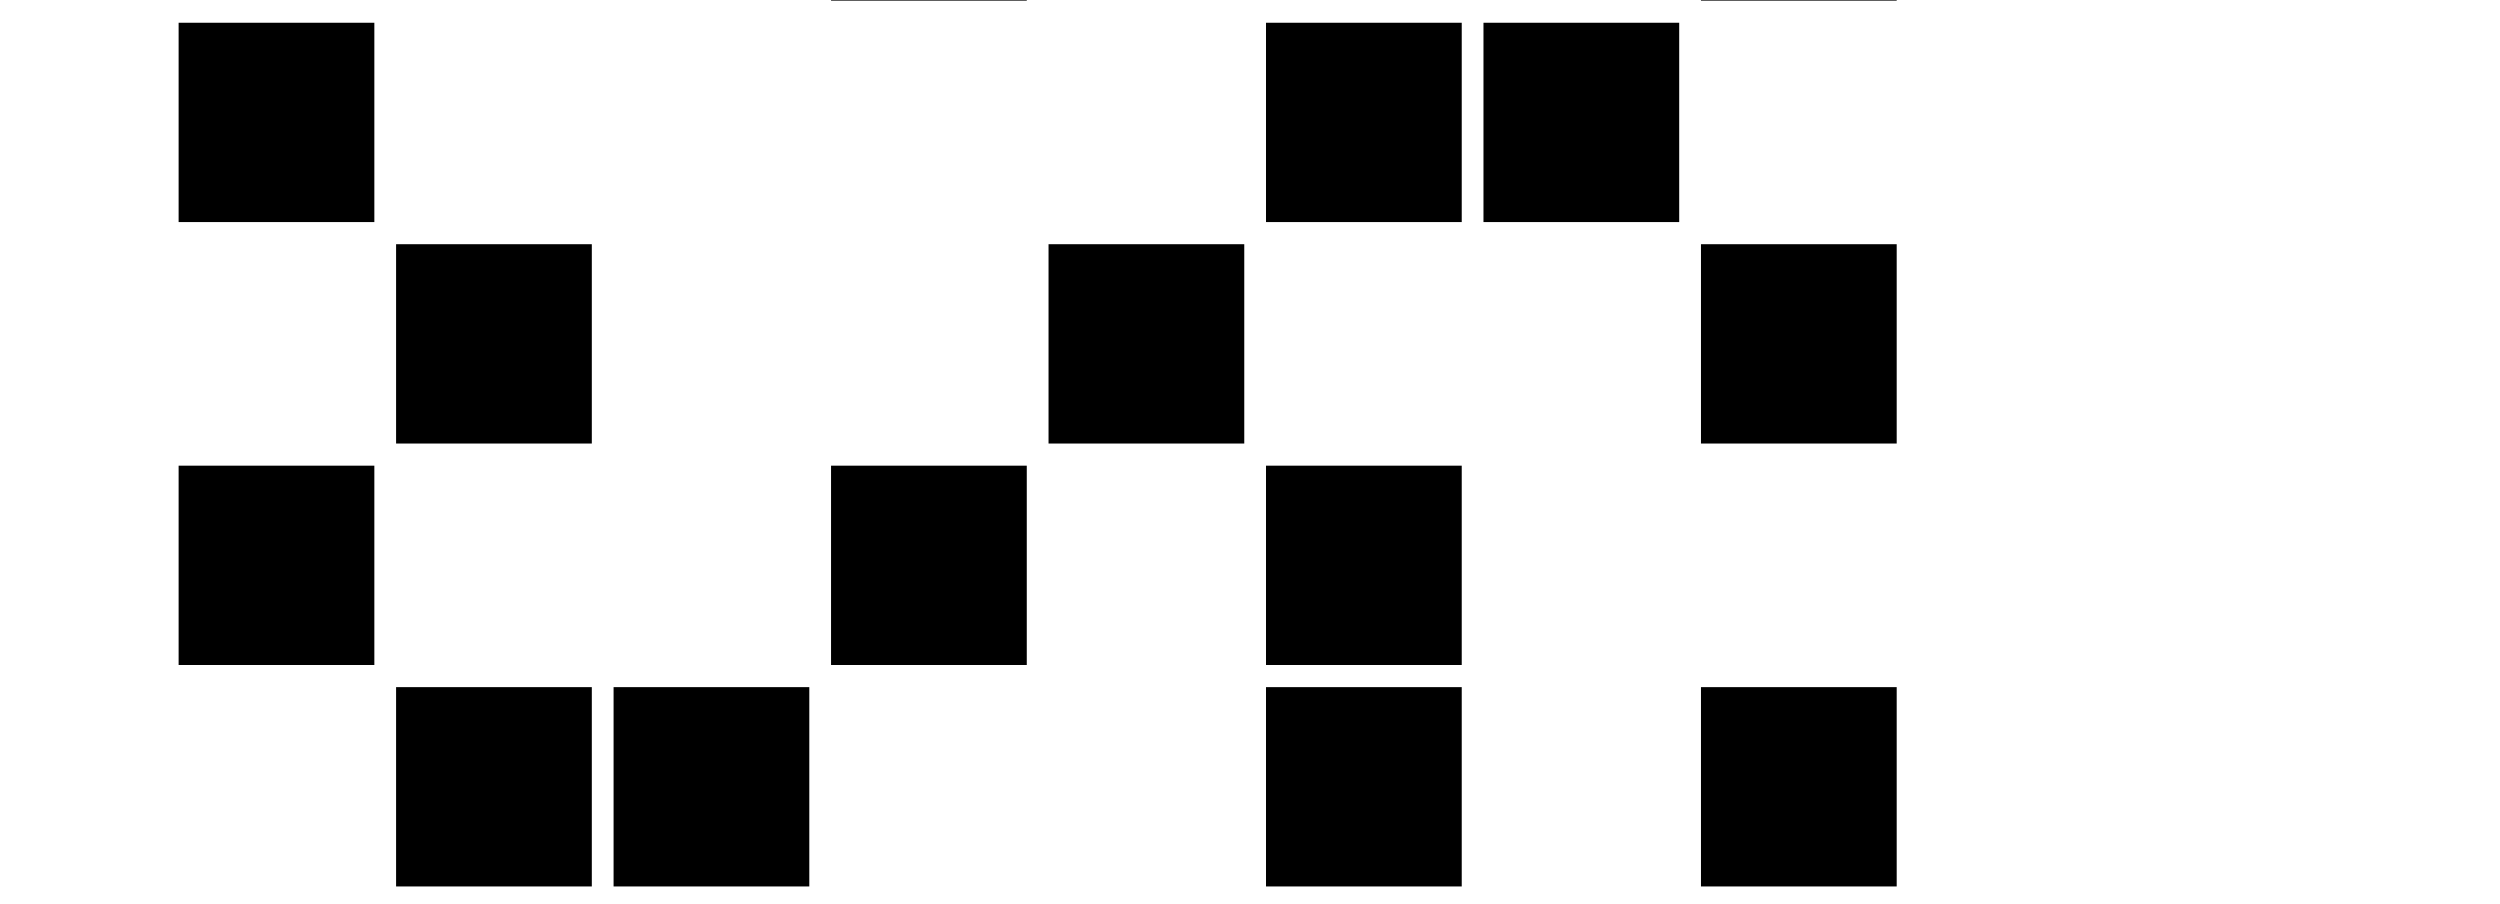
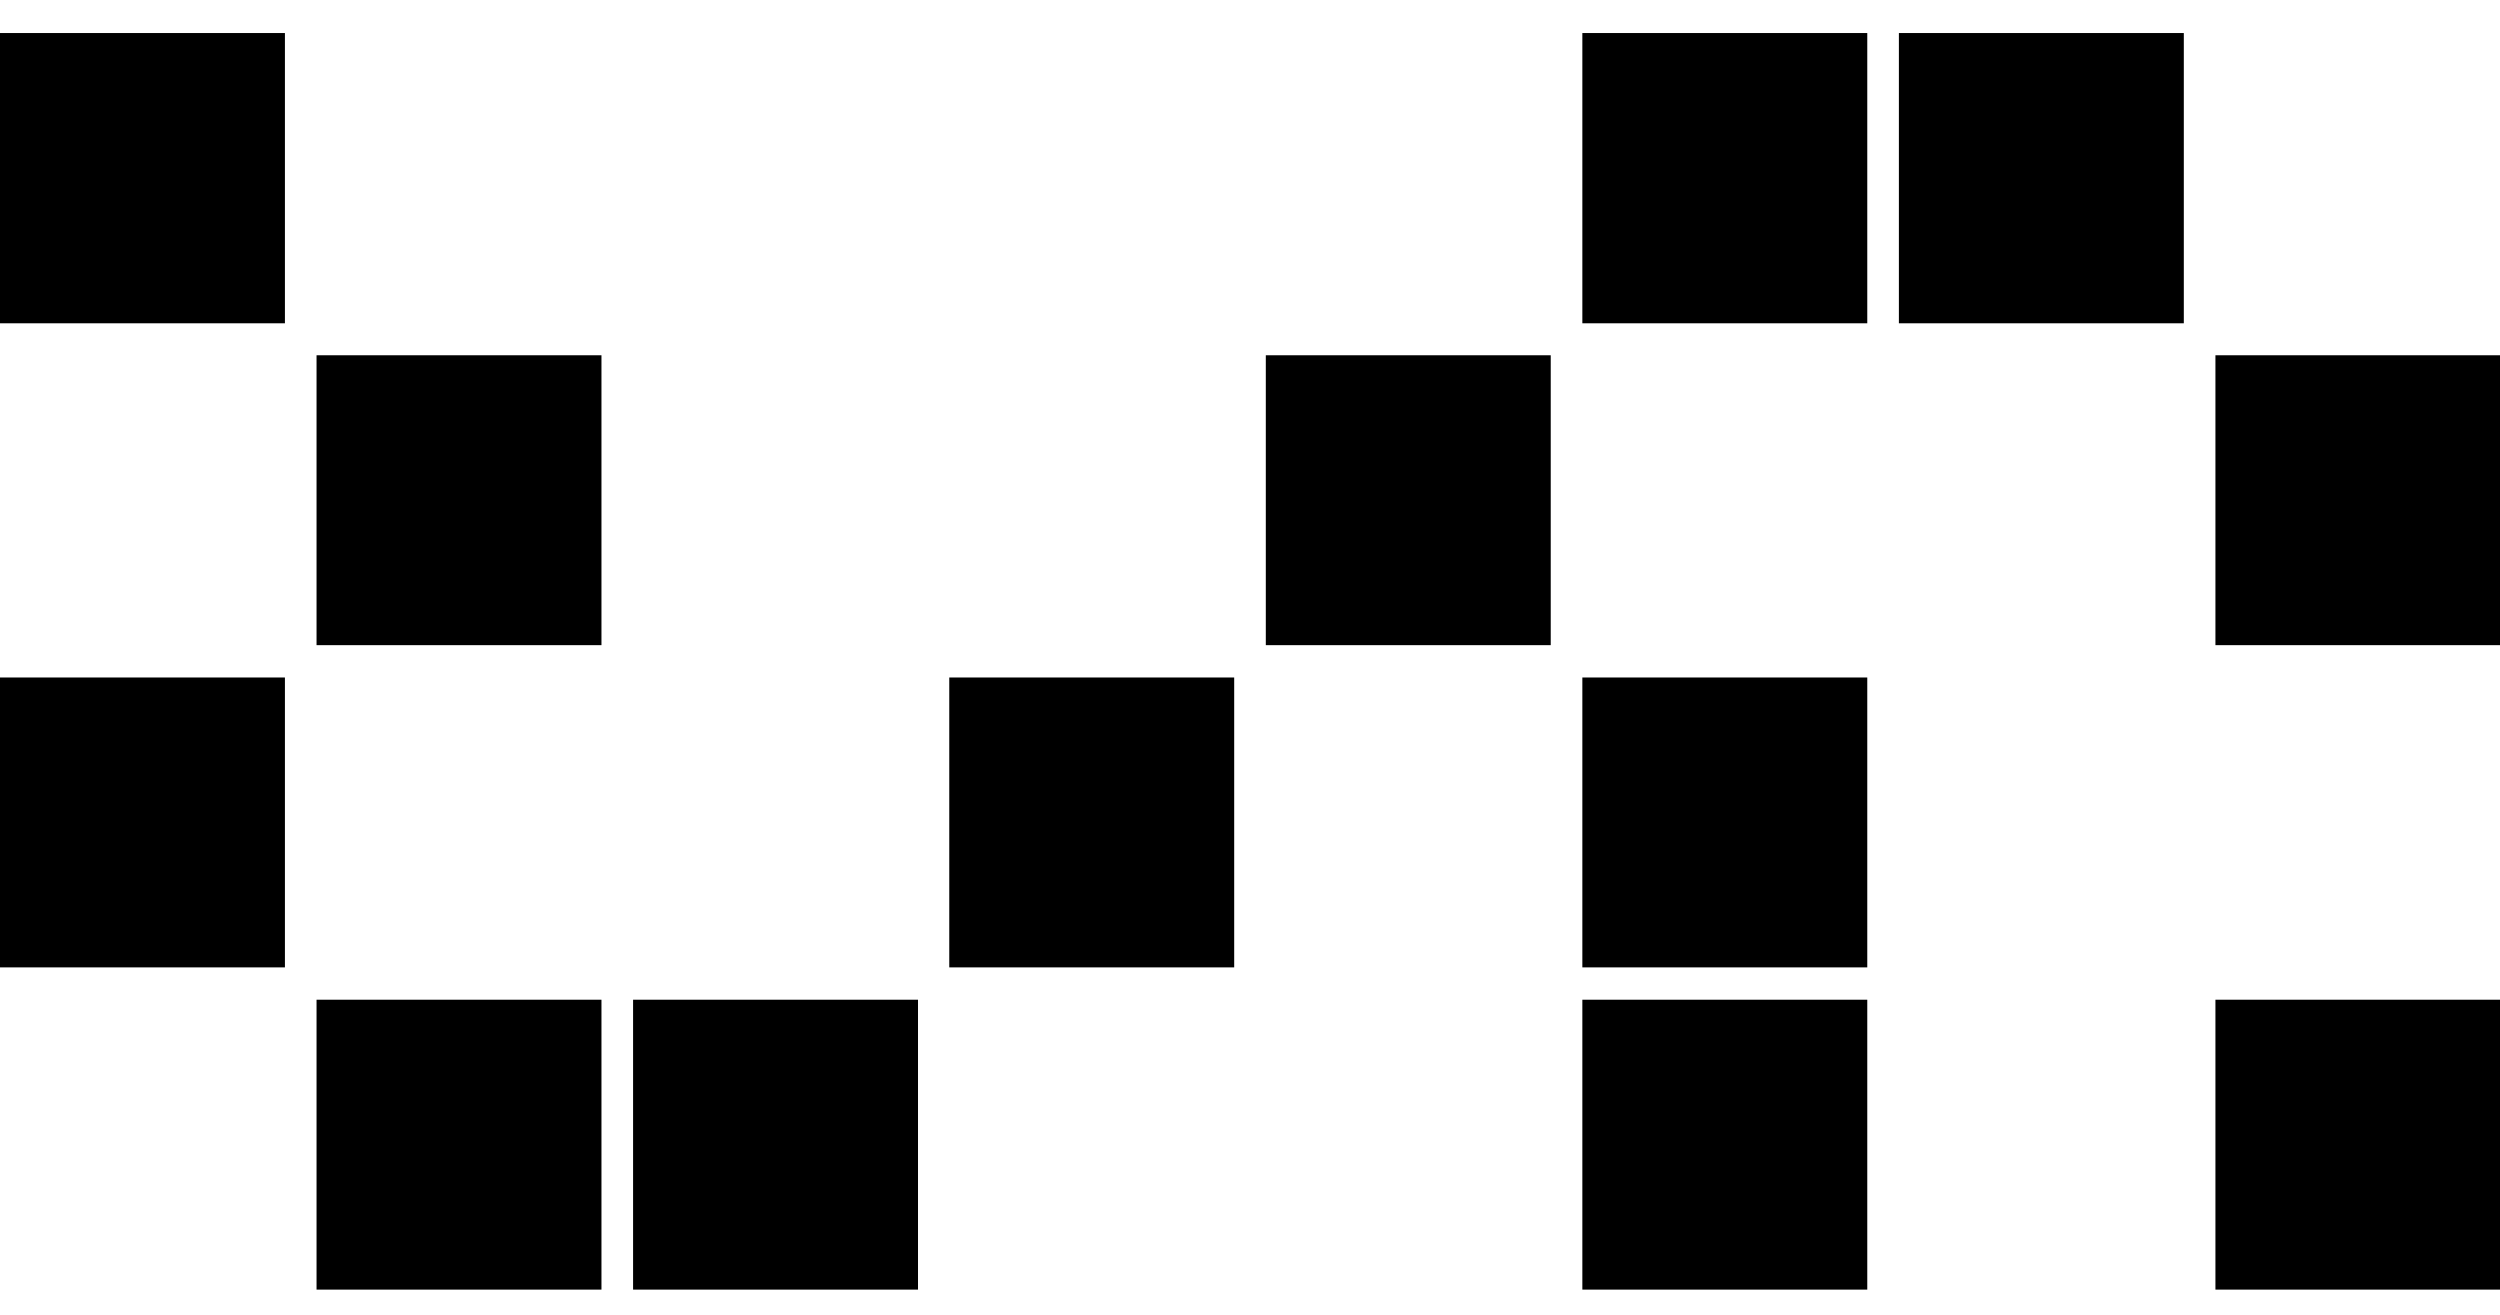
- <svg xmlns="http://www.w3.org/2000/svg" width="1024px" height="370px" viewBox="0 20 102 43" version="1.1">
-   <rect fill="black" x="0" y="21.083" width="9.317" height="9.488" />
-   <rect fill="black" x="10.352" y="31.625" width="9.317" height="9.488" />
-   <rect fill="black" x="0" y="42.167" width="9.317" height="9.488" />
-   <rect fill="black" x="10.352" y="52.709" width="9.317" height="9.488" />
-   <rect fill="black" x="20.705" y="52.709" width="9.317" height="9.488" />
-   <rect fill="black" x="31.057" y="42.167" width="9.317" height="9.488" />
-   <rect fill="black" x="41.41" y="31.625" width="9.317" height="9.488" />
-   <rect fill="black" x="51.762" y="21.083" width="9.317" height="9.488" />
-   <rect fill="black" x="51.762" y="42.167" width="9.317" height="9.488" />
-   <rect fill="black" x="51.762" y="52.709" width="9.317" height="9.488" />
-   <rect fill="black" x="72.467" y="52.709" width="9.317" height="9.488" />
-   <rect fill="black" x="72.467" y="31.625" width="9.317" height="9.488" />
-   <rect fill="black" x="72.467" y="10.542" width="9.317" height="9.488" />
-   <rect fill="black" x="62.114" y="21.083" width="9.317" height="9.488" />
-   <rect fill="black" x="72.467" y="0" width="9.317" height="9.488" />
-   <rect fill="black" x="51.762" y="0" width="9.317" height="9.488" />
-   <rect fill="black" x="20.705" y="0" width="9.317" height="9.488" />
-   <rect fill="black" x="31.057" y="10.542" width="9.317" height="9.488" />
+ <svg xmlns="http://www.w3.org/2000/svg" viewBox="0 0 703.7 370">
+   <path d="M0 9.3h80.2V91H0V9.3zM89.1 100h80.2v81.6H89.1V100zM0 190.7h80.2v81.6H0v-81.6zm89.1 90.7h80.2V363H89.1v-81.6zm89.1 0h80.2V363h-80.2v-81.6zm89-90.7h80.2v81.6h-80.2v-81.6zm89.1-90.7h80.2v81.6h-80.2V100zm89.1-90.7h80.2V91h-80.2V9.3zm0 181.4h80.2v81.6h-80.2v-81.6zm0 90.7h80.2V363h-80.2v-81.6zm178.2 0h80.2V363h-80.2v-81.6zm0-181.4h80.2v81.6h-80.2V100zM534.5 9.3h80.2V91h-80.2V9.3z" />
</svg>
